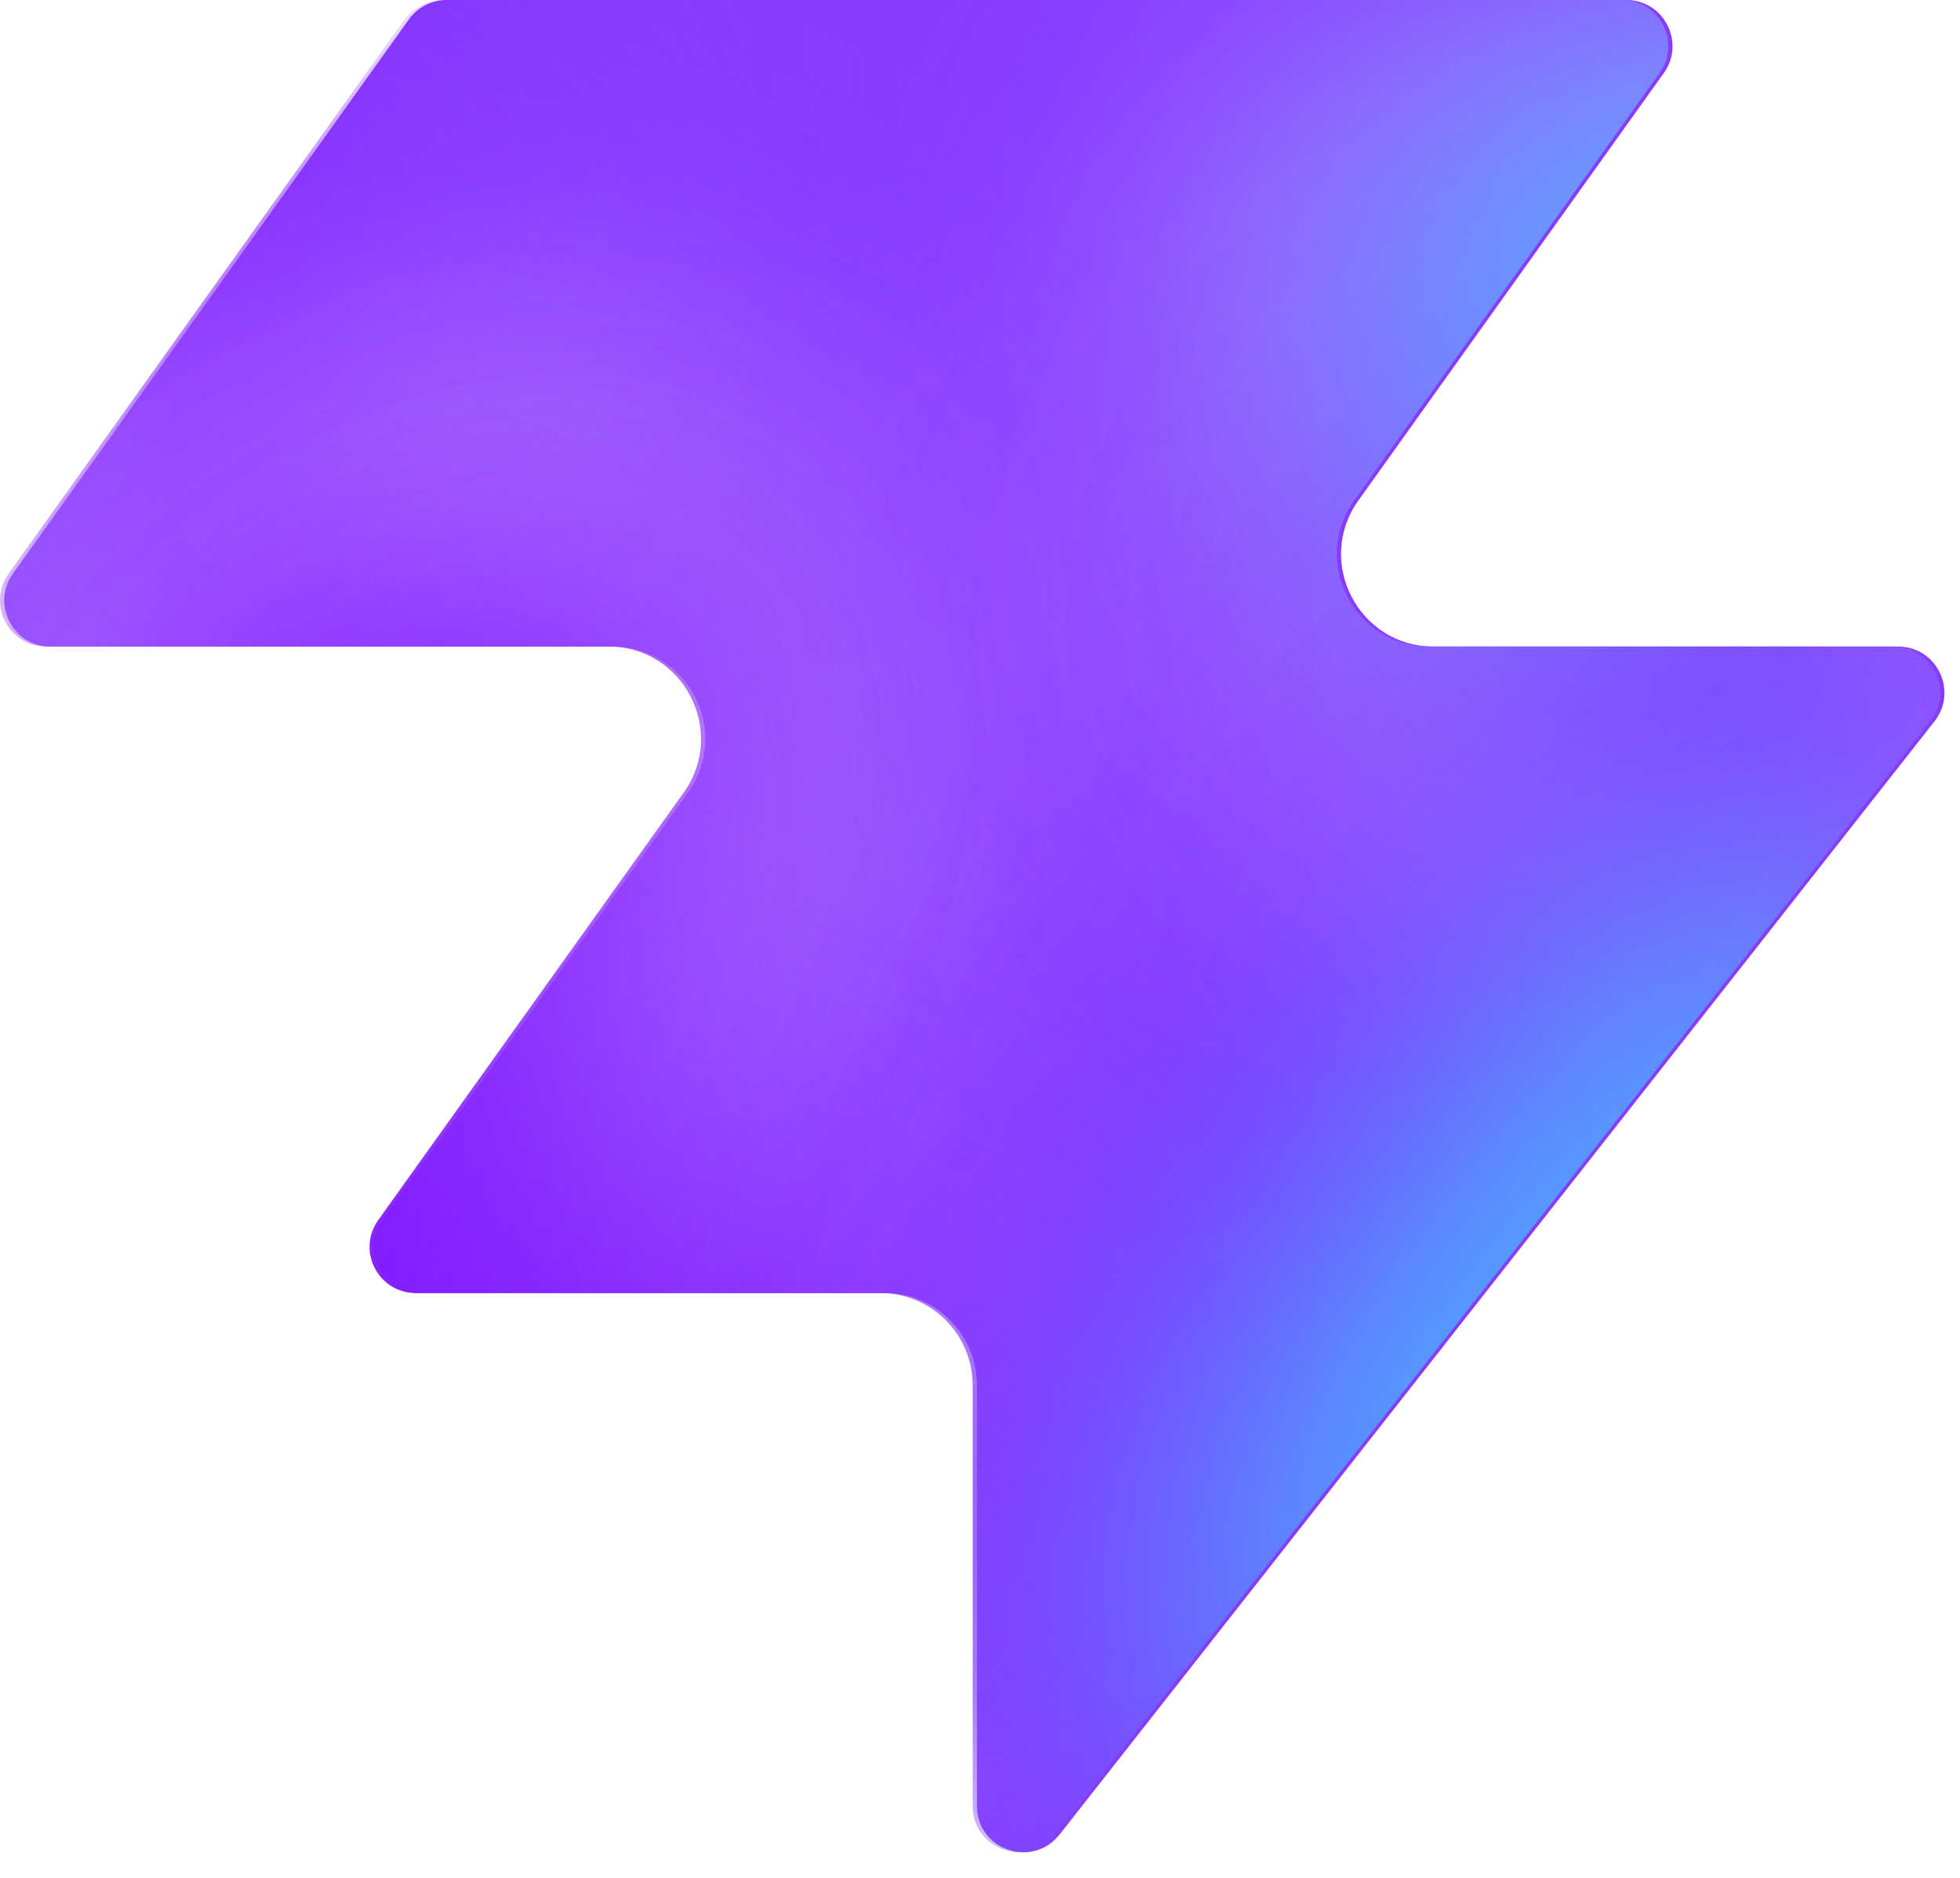
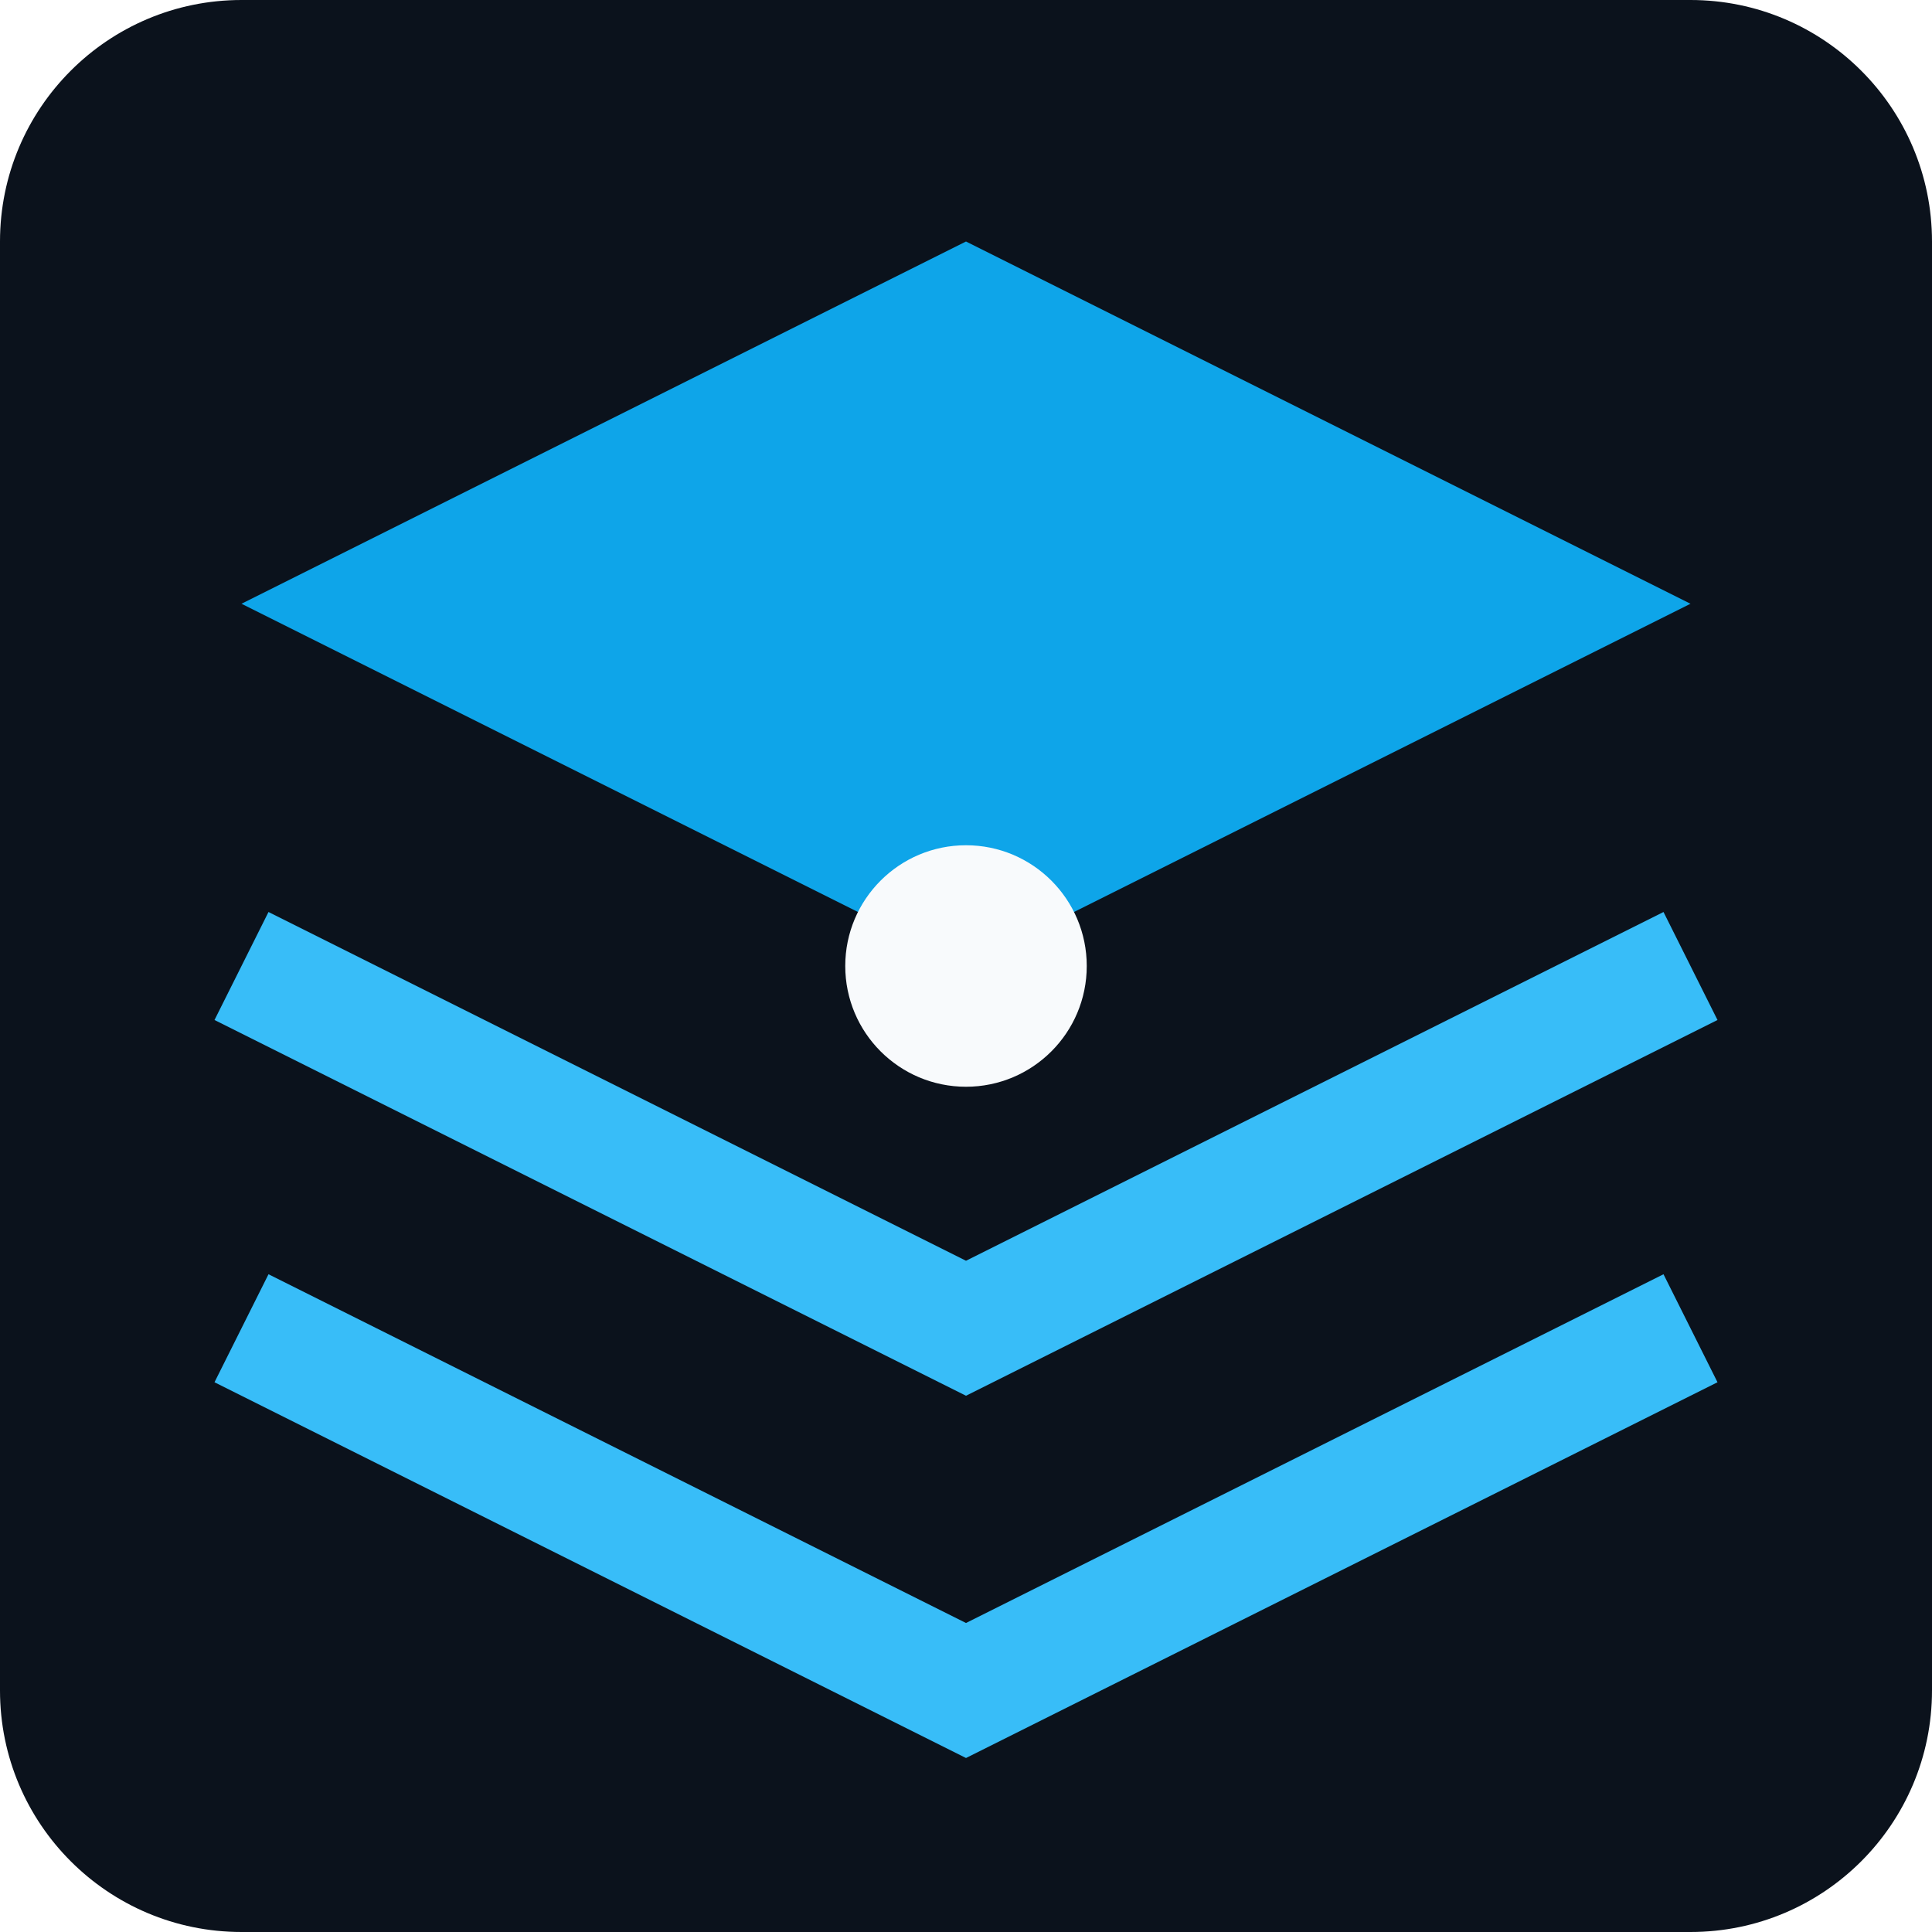
- <svg xmlns="http://www.w3.org/2000/svg" width="48" height="46" fill="none" viewBox="0 0 48 46">
-   <path fill="#863bff" d="M25.946 44.938c-.664.845-2.021.375-2.021-.698V33.937a2.26 2.26 0 0 0-2.262-2.262H10.287c-.92 0-1.456-1.04-.92-1.788l7.48-10.471c1.07-1.497 0-3.578-1.842-3.578H1.237c-.92 0-1.456-1.04-.92-1.788L10.013.474c.214-.297.556-.474.92-.474h28.894c.92 0 1.456 1.04.92 1.788l-7.48 10.471c-1.07 1.498 0 3.579 1.842 3.579h11.377c.943 0 1.473 1.088.89 1.83L25.947 44.94z" style="fill:#863bff;fill:color(display-p3 .525 .23 1);fill-opacity:1" />
-   <mask id="a" width="48" height="46" x="0" y="0" maskUnits="userSpaceOnUse" style="mask-type:alpha">
-     <path fill="#000" d="M25.842 44.938c-.664.844-2.021.375-2.021-.698V33.937a2.26 2.26 0 0 0-2.262-2.262H10.183c-.92 0-1.456-1.04-.92-1.788l7.48-10.471c1.07-1.498 0-3.579-1.842-3.579H1.133c-.92 0-1.456-1.04-.92-1.787L9.91.473c.214-.297.556-.474.92-.474h28.894c.92 0 1.456 1.04.92 1.788l-7.48 10.471c-1.07 1.498 0 3.578 1.842 3.578h11.377c.943 0 1.473 1.088.89 1.832L25.843 44.94z" style="fill:#000;fill-opacity:1" />
-   </mask>
-   <g mask="url(#a)">
-     <g filter="url(#b)">
-       <ellipse cx="5.508" cy="14.704" fill="#ede6ff" rx="5.508" ry="14.704" style="fill:#ede6ff;fill:color(display-p3 .927 .903 1);fill-opacity:1" transform="matrix(.00324 1 1 -.00324 -4.47 31.516)" />
-     </g>
-     <g filter="url(#c)">
-       <ellipse cx="10.399" cy="29.851" fill="#ede6ff" rx="10.399" ry="29.851" style="fill:#ede6ff;fill:color(display-p3 .927 .903 1);fill-opacity:1" transform="matrix(.00324 1 1 -.00324 -39.328 7.883)" />
-     </g>
-     <g filter="url(#d)">
-       <ellipse cx="5.508" cy="30.487" fill="#7e14ff" rx="5.508" ry="30.487" style="fill:#7e14ff;fill:color(display-p3 .492 .077 1);fill-opacity:1" transform="rotate(89.814 -25.913 -14.639)scale(1 -1)" />
-     </g>
-     <g filter="url(#e)">
-       <ellipse cx="5.508" cy="30.599" fill="#7e14ff" rx="5.508" ry="30.599" style="fill:#7e14ff;fill:color(display-p3 .492 .077 1);fill-opacity:1" transform="rotate(89.814 -32.644 -3.334)scale(1 -1)" />
-     </g>
-     <g filter="url(#f)">
-       <ellipse cx="5.508" cy="30.599" fill="#7e14ff" rx="5.508" ry="30.599" style="fill:#7e14ff;fill:color(display-p3 .492 .077 1);fill-opacity:1" transform="matrix(.00324 1 1 -.00324 -34.34 30.47)" />
-     </g>
-     <g filter="url(#g)">
-       <ellipse cx="14.072" cy="22.078" fill="#ede6ff" rx="14.072" ry="22.078" style="fill:#ede6ff;fill:color(display-p3 .927 .903 1);fill-opacity:1" transform="rotate(93.35 24.506 48.493)scale(-1 1)" />
-     </g>
-     <g filter="url(#h)">
-       <ellipse cx="3.47" cy="21.501" fill="#7e14ff" rx="3.47" ry="21.501" style="fill:#7e14ff;fill:color(display-p3 .492 .077 1);fill-opacity:1" transform="rotate(89.009 28.708 47.59)scale(-1 1)" />
-     </g>
-     <g filter="url(#i)">
-       <ellipse cx="3.47" cy="21.501" fill="#7e14ff" rx="3.47" ry="21.501" style="fill:#7e14ff;fill:color(display-p3 .492 .077 1);fill-opacity:1" transform="rotate(89.009 28.708 47.59)scale(-1 1)" />
-     </g>
-     <g filter="url(#j)">
-       <ellipse cx=".387" cy="8.972" fill="#7e14ff" rx="4.407" ry="29.108" style="fill:#7e14ff;fill:color(display-p3 .492 .077 1);fill-opacity:1" transform="rotate(39.51 .387 8.972)" />
-     </g>
-     <g filter="url(#k)">
-       <ellipse cx="47.523" cy="-6.092" fill="#7e14ff" rx="4.407" ry="29.108" style="fill:#7e14ff;fill:color(display-p3 .492 .077 1);fill-opacity:1" transform="rotate(37.892 47.523 -6.092)" />
-     </g>
-     <g filter="url(#l)">
-       <ellipse cx="41.412" cy="6.333" fill="#47bfff" rx="5.971" ry="9.665" style="fill:#47bfff;fill:color(display-p3 .28 .748 1);fill-opacity:1" transform="rotate(37.892 41.412 6.333)" />
-     </g>
-     <g filter="url(#m)">
-       <ellipse cx="-1.879" cy="38.332" fill="#7e14ff" rx="4.407" ry="29.108" style="fill:#7e14ff;fill:color(display-p3 .492 .077 1);fill-opacity:1" transform="rotate(37.892 -1.88 38.332)" />
-     </g>
-     <g filter="url(#n)">
-       <ellipse cx="-1.879" cy="38.332" fill="#7e14ff" rx="4.407" ry="29.108" style="fill:#7e14ff;fill:color(display-p3 .492 .077 1);fill-opacity:1" transform="rotate(37.892 -1.88 38.332)" />
-     </g>
-     <g filter="url(#o)">
-       <ellipse cx="35.651" cy="29.907" fill="#7e14ff" rx="4.407" ry="29.108" style="fill:#7e14ff;fill:color(display-p3 .492 .077 1);fill-opacity:1" transform="rotate(37.892 35.651 29.907)" />
-     </g>
-     <g filter="url(#p)">
-       <ellipse cx="38.418" cy="32.4" fill="#47bfff" rx="5.971" ry="15.297" style="fill:#47bfff;fill:color(display-p3 .28 .748 1);fill-opacity:1" transform="rotate(37.892 38.418 32.4)" />
-     </g>
-   </g>
-   <defs>
-     <filter id="b" width="60.045" height="41.654" x="-19.77" y="16.149" color-interpolation-filters="sRGB" filterUnits="userSpaceOnUse">
-       <feFlood flood-opacity="0" result="BackgroundImageFix" />
-       <feBlend in="SourceGraphic" in2="BackgroundImageFix" result="shape" />
-       <feGaussianBlur result="effect1_foregroundBlur_2002_17158" stdDeviation="7.659" />
-     </filter>
-     <filter id="c" width="90.34" height="51.437" x="-54.613" y="-7.533" color-interpolation-filters="sRGB" filterUnits="userSpaceOnUse">
-       <feFlood flood-opacity="0" result="BackgroundImageFix" />
-       <feBlend in="SourceGraphic" in2="BackgroundImageFix" result="shape" />
-       <feGaussianBlur result="effect1_foregroundBlur_2002_17158" stdDeviation="7.659" />
-     </filter>
-     <filter id="d" width="79.355" height="29.4" x="-49.64" y="2.03" color-interpolation-filters="sRGB" filterUnits="userSpaceOnUse">
-       <feFlood flood-opacity="0" result="BackgroundImageFix" />
-       <feBlend in="SourceGraphic" in2="BackgroundImageFix" result="shape" />
-       <feGaussianBlur result="effect1_foregroundBlur_2002_17158" stdDeviation="4.596" />
-     </filter>
-     <filter id="e" width="79.579" height="29.4" x="-45.045" y="20.029" color-interpolation-filters="sRGB" filterUnits="userSpaceOnUse">
-       <feFlood flood-opacity="0" result="BackgroundImageFix" />
-       <feBlend in="SourceGraphic" in2="BackgroundImageFix" result="shape" />
-       <feGaussianBlur result="effect1_foregroundBlur_2002_17158" stdDeviation="4.596" />
-     </filter>
-     <filter id="f" width="79.579" height="29.4" x="-43.513" y="21.178" color-interpolation-filters="sRGB" filterUnits="userSpaceOnUse">
-       <feFlood flood-opacity="0" result="BackgroundImageFix" />
-       <feBlend in="SourceGraphic" in2="BackgroundImageFix" result="shape" />
-       <feGaussianBlur result="effect1_foregroundBlur_2002_17158" stdDeviation="4.596" />
-     </filter>
-     <filter id="g" width="74.749" height="58.852" x="15.756" y="-17.901" color-interpolation-filters="sRGB" filterUnits="userSpaceOnUse">
-       <feFlood flood-opacity="0" result="BackgroundImageFix" />
-       <feBlend in="SourceGraphic" in2="BackgroundImageFix" result="shape" />
-       <feGaussianBlur result="effect1_foregroundBlur_2002_17158" stdDeviation="7.659" />
-     </filter>
-     <filter id="h" width="61.377" height="25.362" x="23.548" y="2.284" color-interpolation-filters="sRGB" filterUnits="userSpaceOnUse">
-       <feFlood flood-opacity="0" result="BackgroundImageFix" />
-       <feBlend in="SourceGraphic" in2="BackgroundImageFix" result="shape" />
-       <feGaussianBlur result="effect1_foregroundBlur_2002_17158" stdDeviation="4.596" />
-     </filter>
-     <filter id="i" width="61.377" height="25.362" x="23.548" y="2.284" color-interpolation-filters="sRGB" filterUnits="userSpaceOnUse">
-       <feFlood flood-opacity="0" result="BackgroundImageFix" />
-       <feBlend in="SourceGraphic" in2="BackgroundImageFix" result="shape" />
-       <feGaussianBlur result="effect1_foregroundBlur_2002_17158" stdDeviation="4.596" />
-     </filter>
-     <filter id="j" width="56.045" height="63.649" x="-27.636" y="-22.853" color-interpolation-filters="sRGB" filterUnits="userSpaceOnUse">
-       <feFlood flood-opacity="0" result="BackgroundImageFix" />
-       <feBlend in="SourceGraphic" in2="BackgroundImageFix" result="shape" />
-       <feGaussianBlur result="effect1_foregroundBlur_2002_17158" stdDeviation="4.596" />
-     </filter>
-     <filter id="k" width="54.814" height="64.646" x="20.116" y="-38.415" color-interpolation-filters="sRGB" filterUnits="userSpaceOnUse">
-       <feFlood flood-opacity="0" result="BackgroundImageFix" />
-       <feBlend in="SourceGraphic" in2="BackgroundImageFix" result="shape" />
-       <feGaussianBlur result="effect1_foregroundBlur_2002_17158" stdDeviation="4.596" />
-     </filter>
-     <filter id="l" width="33.541" height="35.313" x="24.641" y="-11.323" color-interpolation-filters="sRGB" filterUnits="userSpaceOnUse">
-       <feFlood flood-opacity="0" result="BackgroundImageFix" />
-       <feBlend in="SourceGraphic" in2="BackgroundImageFix" result="shape" />
-       <feGaussianBlur result="effect1_foregroundBlur_2002_17158" stdDeviation="4.596" />
-     </filter>
-     <filter id="m" width="54.814" height="64.646" x="-29.286" y="6.009" color-interpolation-filters="sRGB" filterUnits="userSpaceOnUse">
-       <feFlood flood-opacity="0" result="BackgroundImageFix" />
-       <feBlend in="SourceGraphic" in2="BackgroundImageFix" result="shape" />
-       <feGaussianBlur result="effect1_foregroundBlur_2002_17158" stdDeviation="4.596" />
-     </filter>
-     <filter id="n" width="54.814" height="64.646" x="-29.286" y="6.009" color-interpolation-filters="sRGB" filterUnits="userSpaceOnUse">
-       <feFlood flood-opacity="0" result="BackgroundImageFix" />
-       <feBlend in="SourceGraphic" in2="BackgroundImageFix" result="shape" />
-       <feGaussianBlur result="effect1_foregroundBlur_2002_17158" stdDeviation="4.596" />
-     </filter>
-     <filter id="o" width="54.814" height="64.646" x="8.244" y="-2.416" color-interpolation-filters="sRGB" filterUnits="userSpaceOnUse">
-       <feFlood flood-opacity="0" result="BackgroundImageFix" />
-       <feBlend in="SourceGraphic" in2="BackgroundImageFix" result="shape" />
-       <feGaussianBlur result="effect1_foregroundBlur_2002_17158" stdDeviation="4.596" />
-     </filter>
-     <filter id="p" width="39.409" height="43.623" x="18.713" y="10.588" color-interpolation-filters="sRGB" filterUnits="userSpaceOnUse">
-       <feFlood flood-opacity="0" result="BackgroundImageFix" />
-       <feBlend in="SourceGraphic" in2="BackgroundImageFix" result="shape" />
-       <feGaussianBlur result="effect1_foregroundBlur_2002_17158" stdDeviation="4.596" />
-     </filter>
-   </defs>
+ <svg xmlns="http://www.w3.org/2000/svg" viewBox="0 0 64 64">
+   <rect width="64" height="64" rx="8" fill="#0b121c" />
+   <path d="M32 8 8 20l24 12 24-12L32 8Z" fill="#0ea5e9" />
+   <path d="m8 32 24 12 24-12M8 44l24 12 24-12" fill="none" stroke="#38bdf8" stroke-width="4" />
+   <circle cx="32" cy="32" r="4" fill="#f8fafc" />
</svg>
